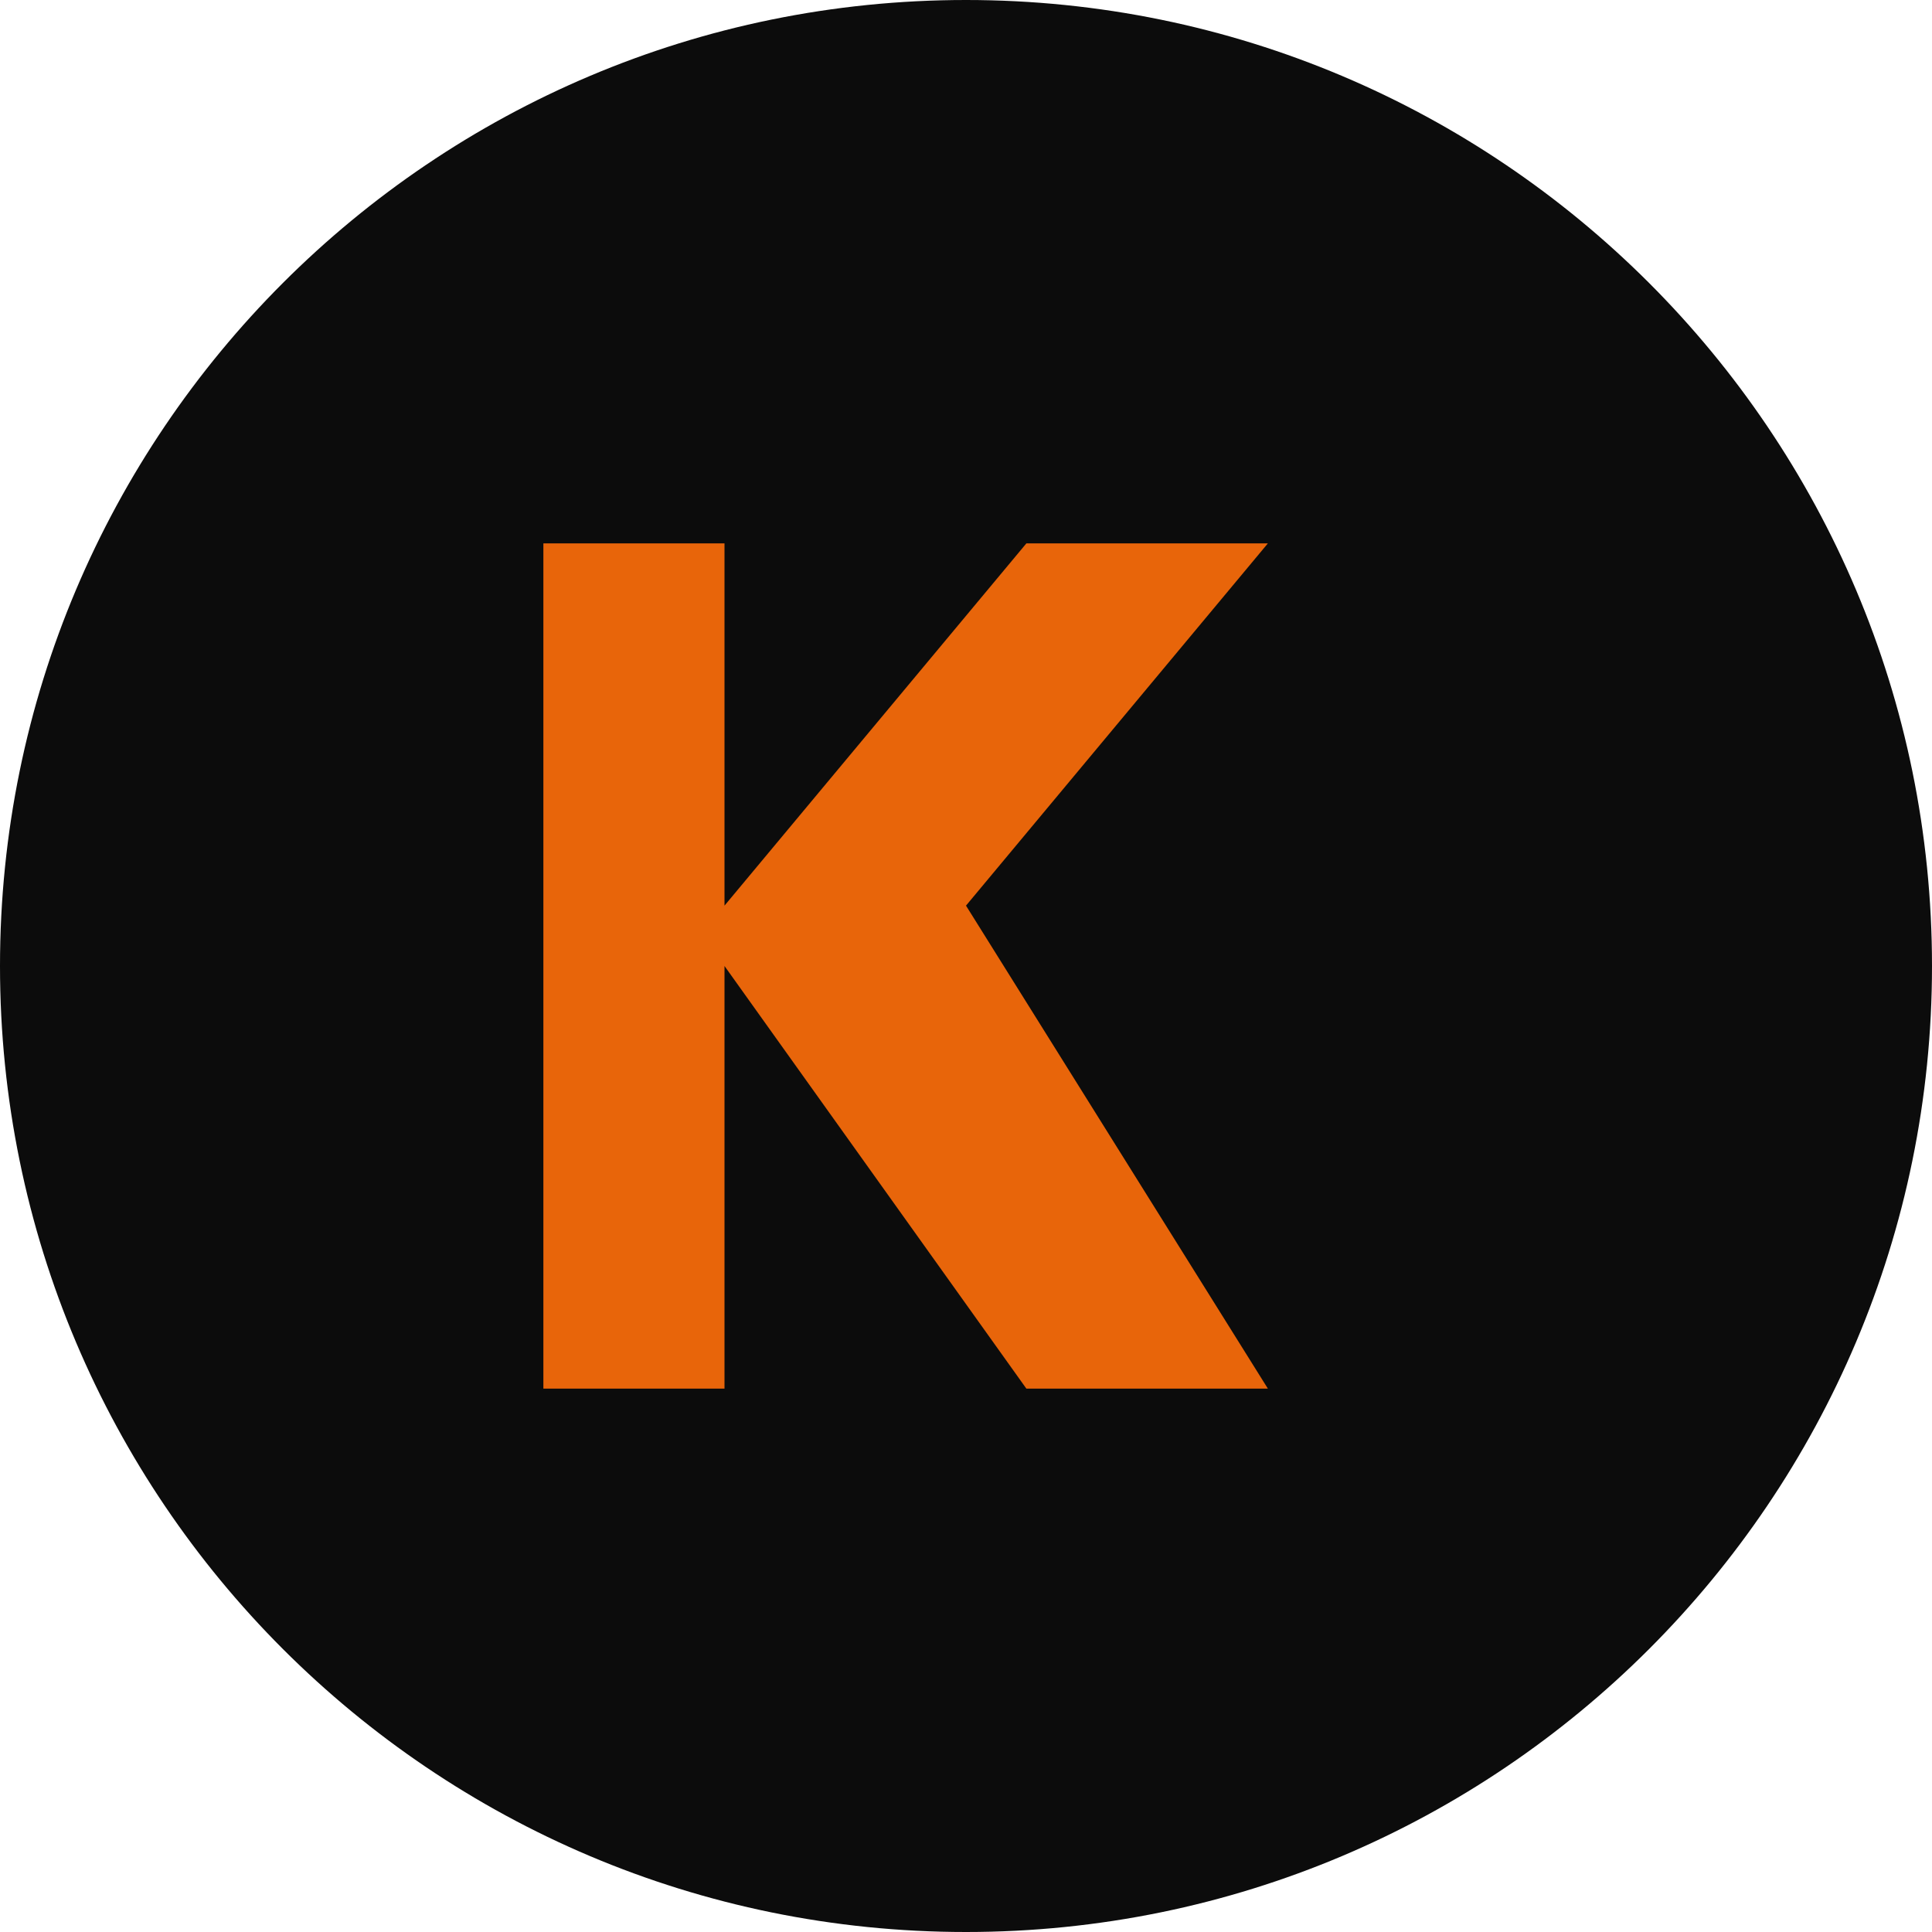
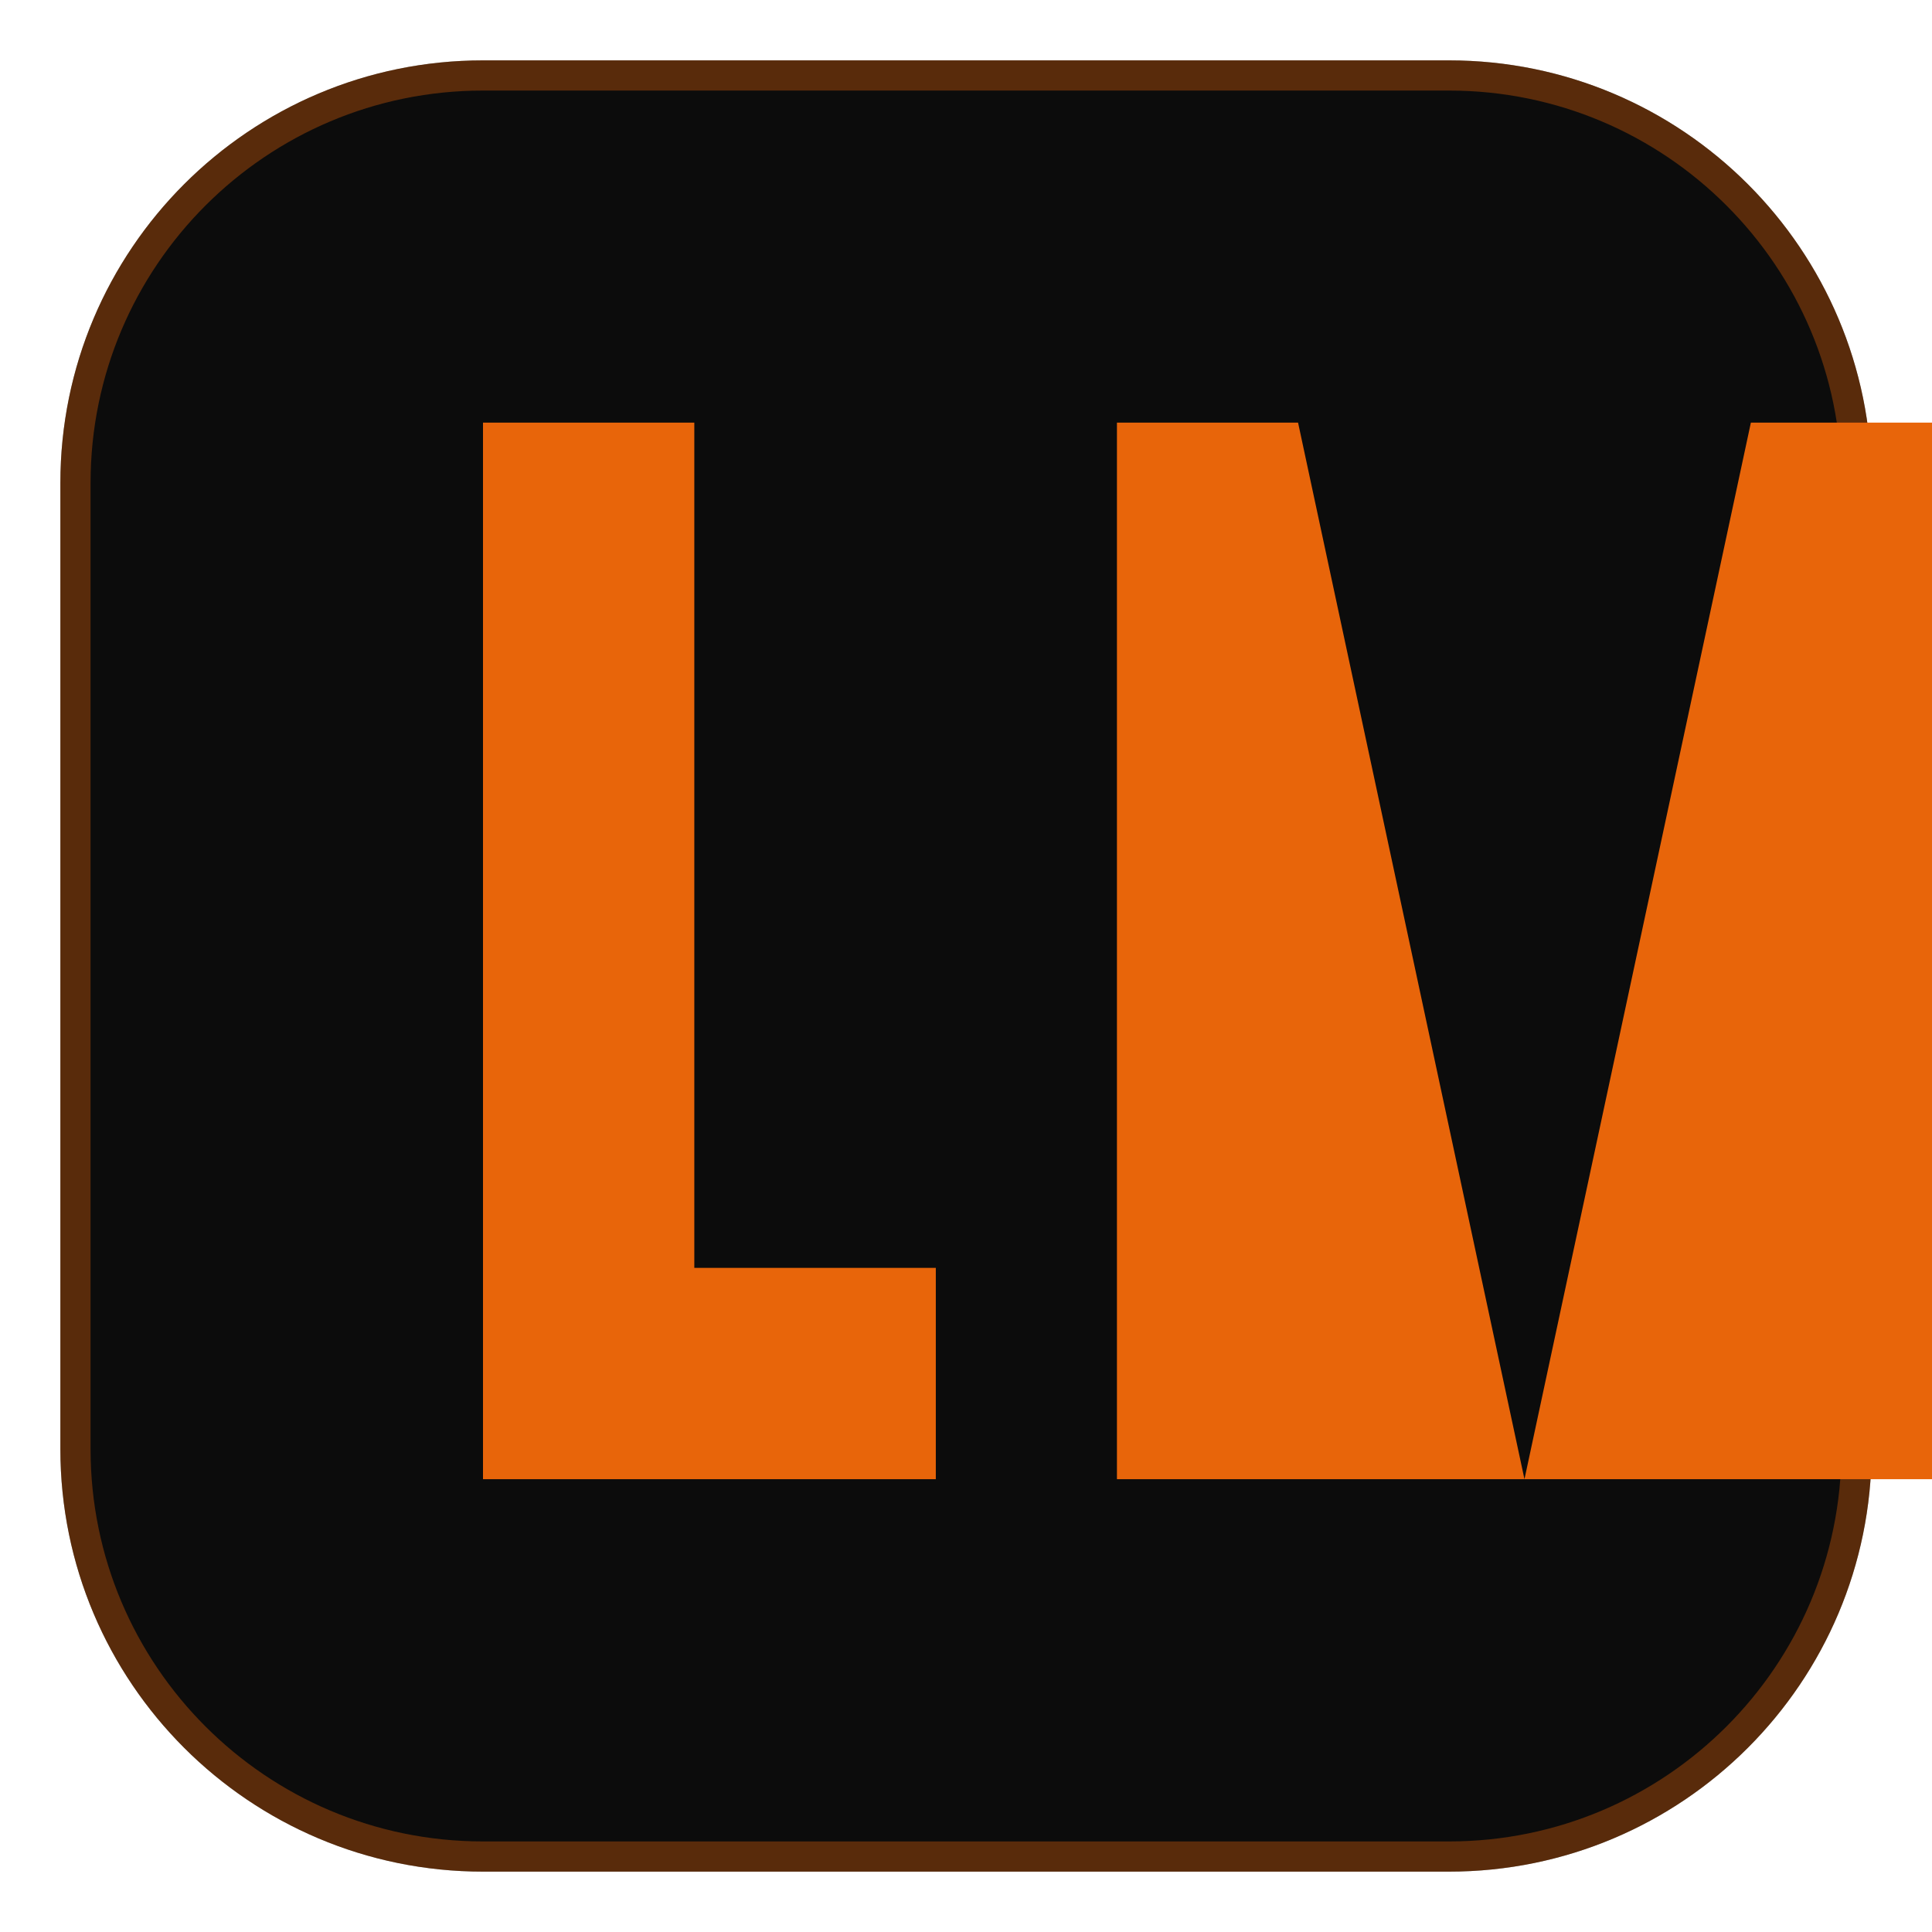
<svg xmlns="http://www.w3.org/2000/svg" viewBox="0 0 64 64" fill="none">
-   <circle cx="32" cy="32" r="32" fill="#0c0c0c" />
-   <path d="M 18 18 L 18 46 L 24 46 L 24 32 L 34 46 L 42 46 L 32 30 L 42 18 L 34 18 L 24 30 L 24 18 Z" fill="#E8650A" fill-rule="evenodd" />
+   <rect x="2" y="2" width="60" height="60" rx="14" fill="#0c0c0c" />
+   <rect x="2.5" y="2.5" width="59" height="59" rx="13.5" stroke="#E8650A" stroke-opacity="0.35" stroke-width="1" />
+   <path d="M16 14 H23 V42 H31 V49 H16 Z" fill="#E8650A" />
+   <path d="M37 14 H43 L50.5 49 L58 14 H64 V49 L37 49 Z" fill="#E8650A" fill-rule="evenodd" />
</svg>
